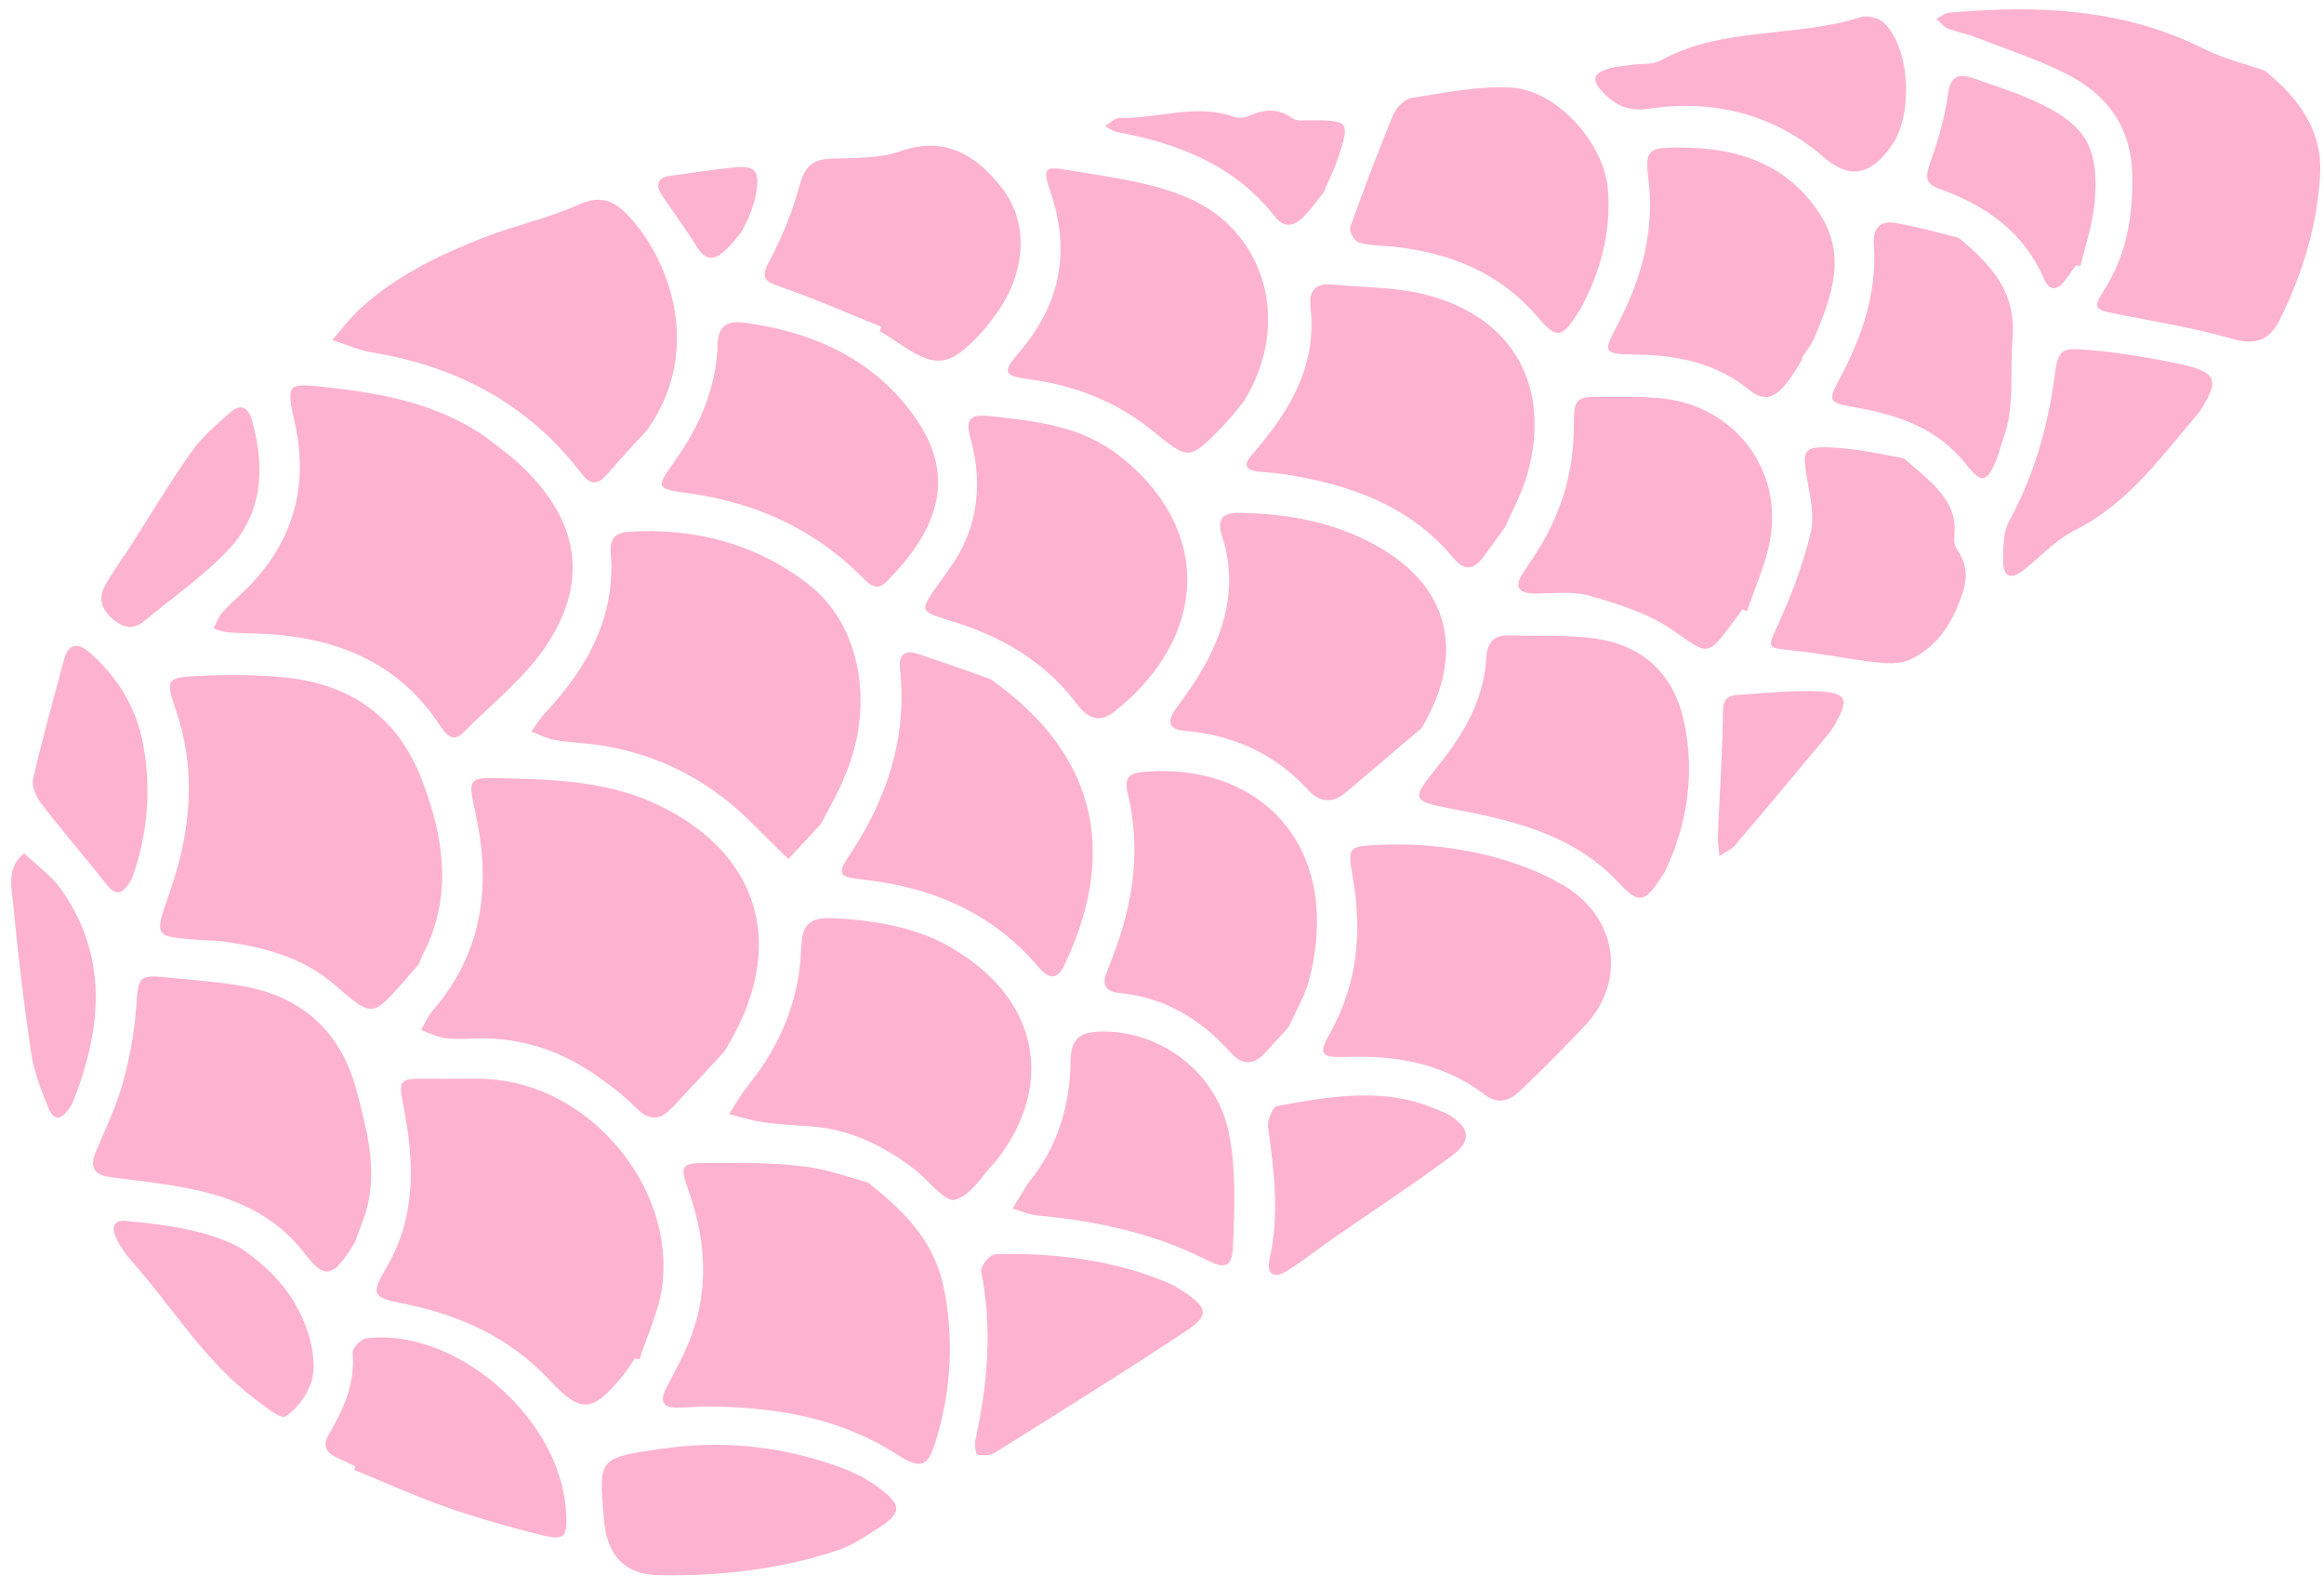
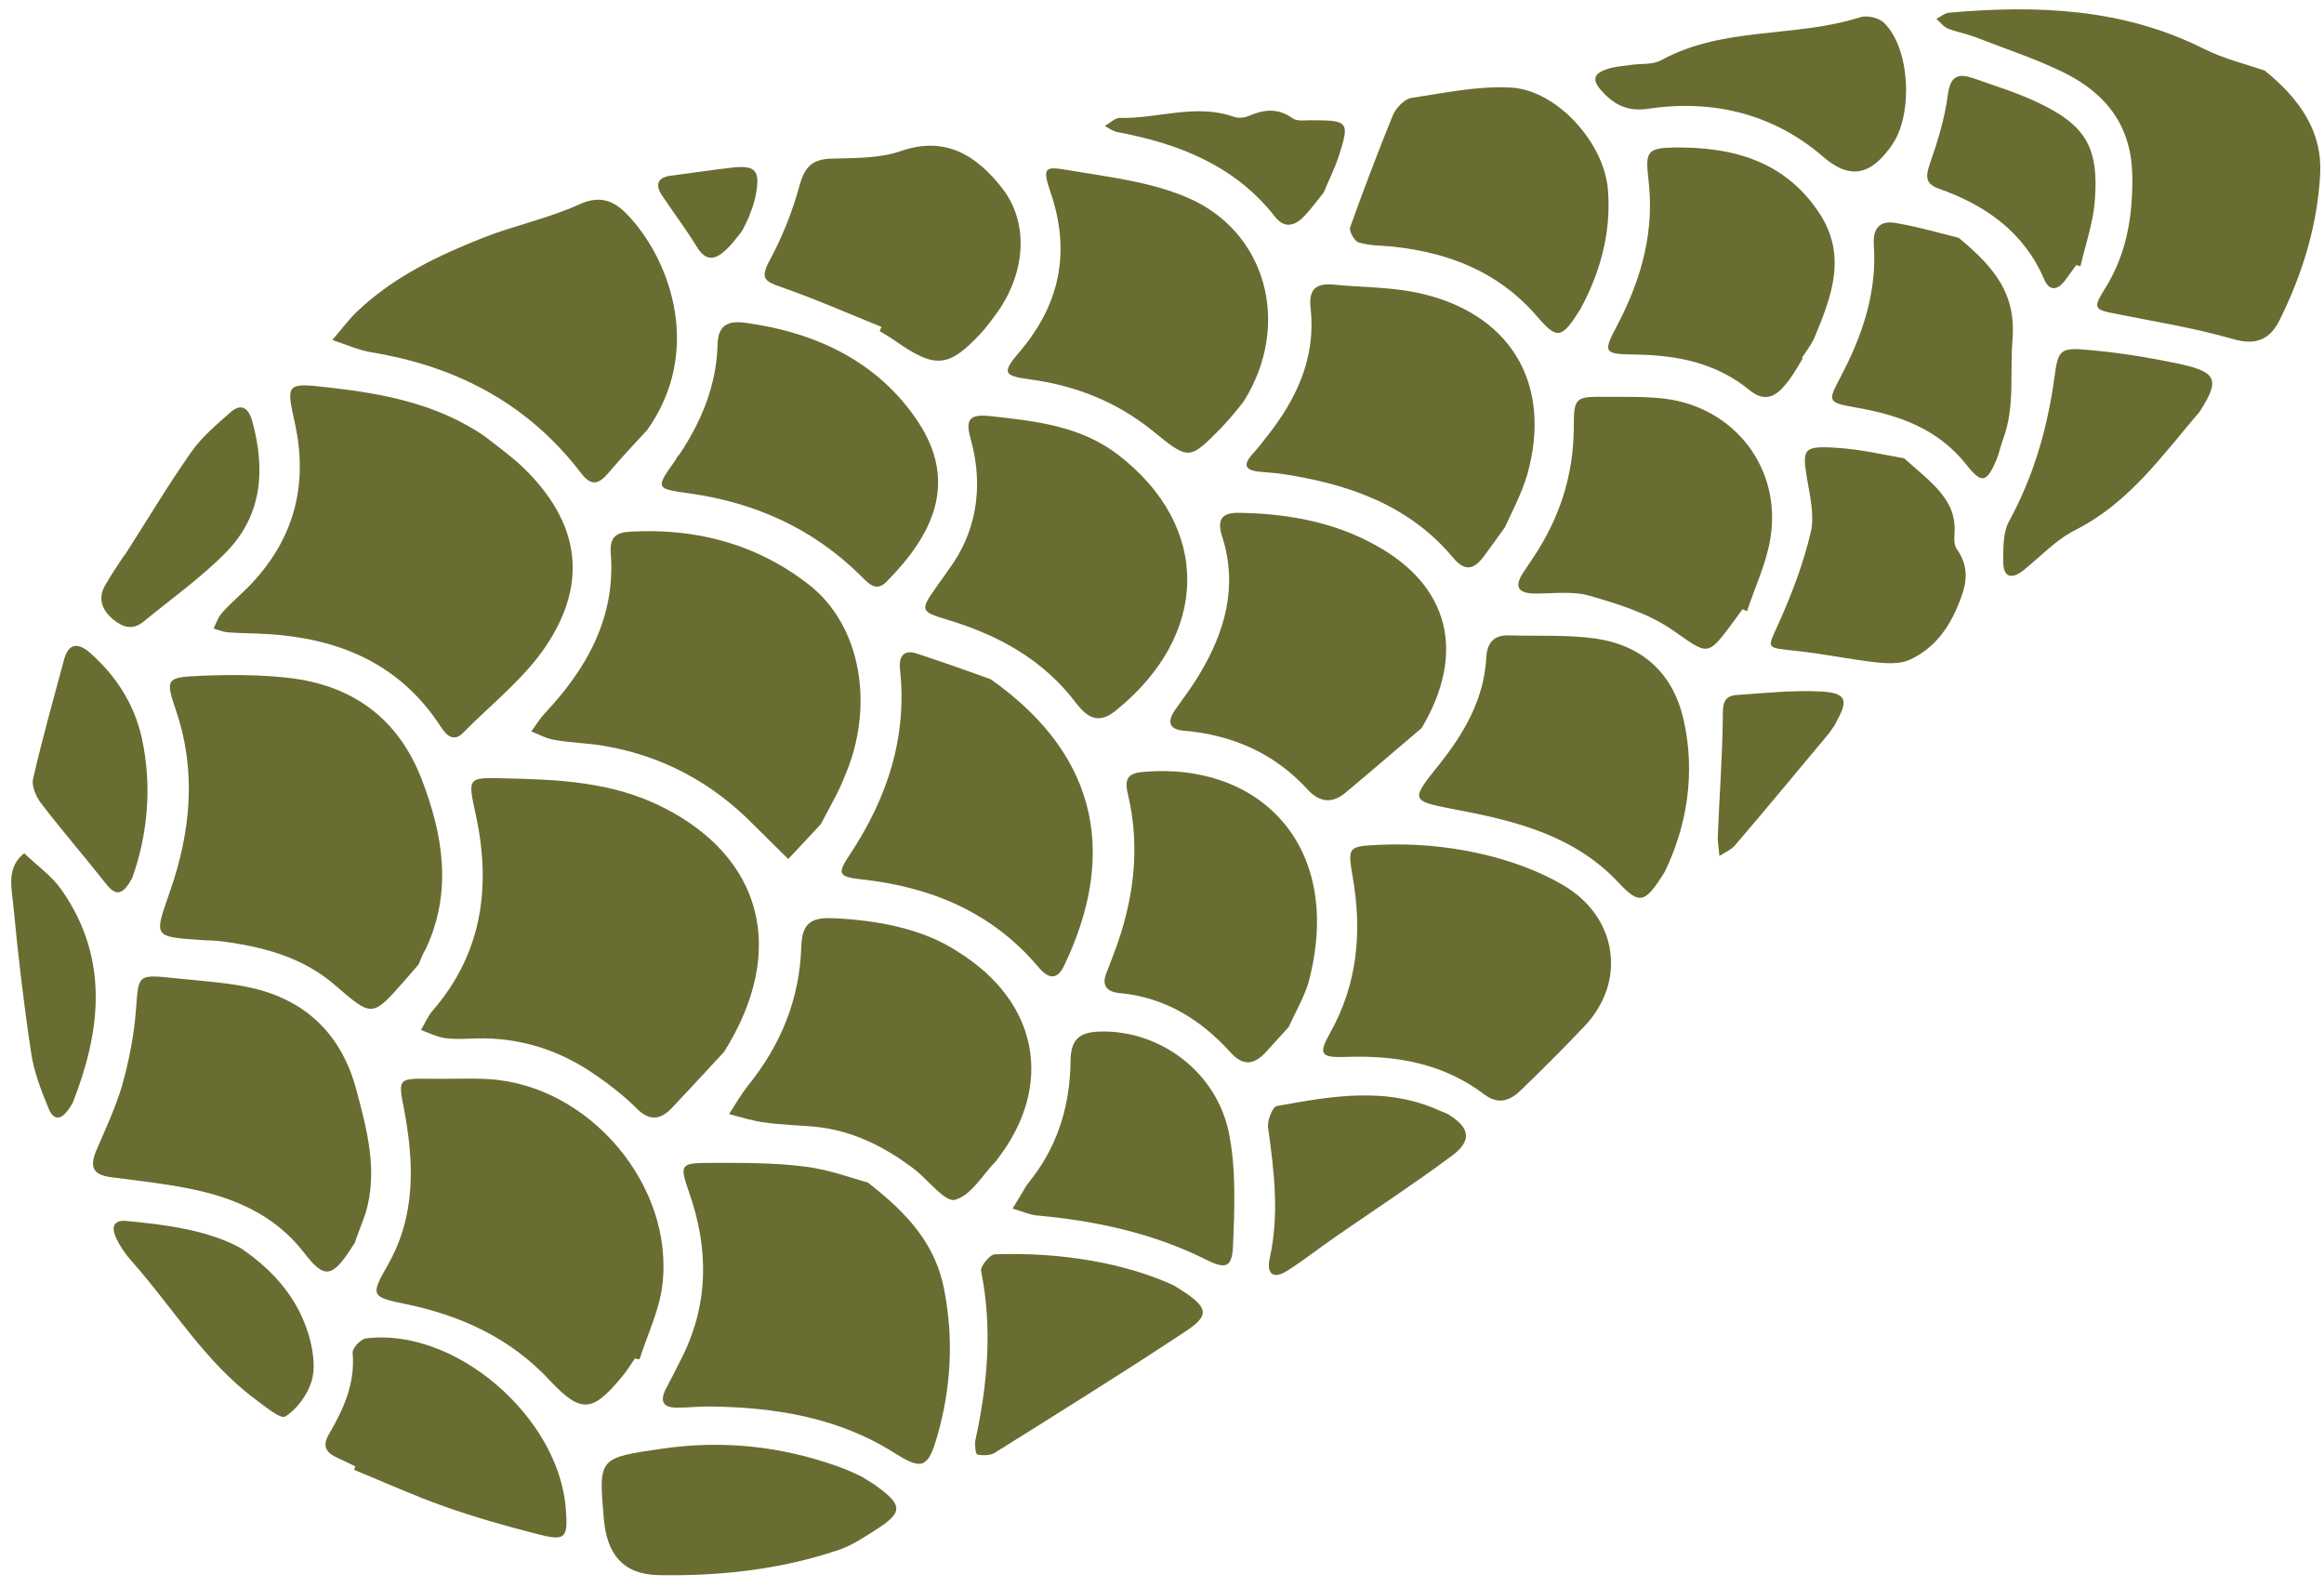
<svg xmlns="http://www.w3.org/2000/svg" viewBox="0 0 605 413">
-   <style>.a{fill:#FDB3D0;}</style>
+   <style>.a{fill:#696d31;}</style>
  <path d="M188.5 273.8c-3.1 3.3-8.3 9-13.6 14.6 -3.2 3.4-6.1 3.3-9.4-0.1 -3.1-3.1-6.6-5.8-10.2-8.3 -9.4-6.6-19.8-10-31.4-9.7 -2.7 0.1-5.4 0.3-8.1-0.1 -2.1-0.3-4.1-1.3-6.2-2.1 1-1.7 1.8-3.6 3-5 13.1-15.1 15.3-32.6 11.2-51.3 -2-9.3-2.2-9.5 7.5-9.2 14.2 0.3 28.2 0.9 41.4 7.6C198 223 205.3 247 188.5 273.8z" class="a" />
  <path d="M126.1 113.5c3.4 2.7 7 5.2 10.2 8.3 14.5 14.1 17 29.7 5.8 46.4 -5.7 8.5-14.2 15.1-21.5 22.5 -2.3 2.4-4.2 1-5.7-1.3 -11.3-17.6-28.4-23.9-48.4-24.5 -2.4-0.1-4.7-0.1-7.1-0.3 -1.3-0.1-2.5-0.6-3.8-1 0.7-1.4 1.2-3 2.3-4.2 2.7-3 5.9-5.5 8.6-8.6 10.4-11.7 13.6-25.2 10.3-40.5 -2.4-10.7-2.3-10.7 9.1-9.4C100.1 102.5 113.9 105.2 126.1 113.5z" class="a" />
  <path d="M109 251c-1.2 1.4-2.5 2.9-3.8 4.4 -8.3 9.4-8.3 9.4-17.9 1.1 -8.5-7.4-18.9-10.1-29.8-11.5 -1.7-0.2-3.4-0.2-5-0.3 -12.8-0.9-12.4-0.7-8.2-12.8 5.3-15.3 6.9-30.9 1.6-46.7 -2.9-8.6-2.8-8.9 6.6-9.3 7.4-0.3 14.9-0.3 22.2 0.5 16.8 1.8 28.9 10.4 35.1 26.5 5.6 14.6 8 29.3 1 44.2C110.1 248.2 109.6 249.5 109 251z" class="a" />
  <path d="M213.7 214.5c-2.1 2.3-5.3 5.7-8.5 9.1 -3-3-6-5.9-9-8.9 -10.7-10.9-23.6-17.9-38.7-20.5 -4.3-0.8-8.7-0.8-13.1-1.6 -2.1-0.3-4-1.4-6.1-2.2 1.2-1.6 2.2-3.3 3.5-4.7 11-11.7 18.5-25 17.2-41.7 -0.3-4.1 1.3-5.4 5-5.6 17.2-1 33 3.2 46.6 13.8 13.7 10.7 17.2 31.9 9.2 50.1C218.4 206 216.3 209.5 213.7 214.5z" class="a" />
  <path d="M165.3 353.6c-1.2 1.7-2.2 3.4-3.5 4.9 -7.6 9.2-10.6 9.4-18.6 0.9 -10.3-11.1-23.2-17-37.8-20 -8.8-1.8-9-2.2-4.4-10.2 7.3-12.9 6.8-26.5 4.2-40.4 -1.6-8.1-1.6-8.1 6.9-8 5.1 0.1 10.2-0.2 15.2 0.1 26.2 1.6 48.4 27.9 45.1 53.8 -0.8 6.5-3.9 12.8-5.9 19.1C166 353.8 165.7 353.7 165.3 353.6z" class="a" />
  <path d="M225.9 307.8c11 8.5 17.7 16.5 19.9 27.9 2.5 12.9 1.8 25.6-1.8 38.1 -2.4 8.4-4 8.9-11 4.5 -14.8-9.4-31.3-12-48.4-12.2 -2.7 0-5.4 0.3-8.1 0.3 -3.8 0.1-4.9-1.5-3.1-5 1.3-2.4 2.5-4.8 3.7-7.2 7.5-14.4 7.5-29.1 2.2-44.1 -2.4-6.9-2.2-7.4 5.4-7.4 8.1 0 16.3-0.1 24.3 0.9C215.5 304.3 221.8 306.7 225.9 307.8z" class="a" />
  <path d="M589.6 18.4c9.4 7.6 15 16.1 14.4 27 -0.7 13.2-4.6 25.9-10.5 37.8 -2.6 5.3-6.3 6.8-12.4 5 -9.7-2.8-19.7-4.4-29.7-6.4 -6.3-1.2-6.7-1.4-3.4-6.7 5.6-9 7.2-18.6 7.1-29 -0.1-13.2-6.7-21.7-17.8-27.2 -7.5-3.7-15.6-6.3-23.5-9.4 -2.2-0.8-4.6-1.2-6.8-2.1 -1.1-0.5-1.9-1.6-2.9-2.5 1.1-0.5 2.1-1.5 3.3-1.6 22.8-2 45.2-1.2 66.3 9.4C579.1 15.4 585.1 16.8 589.6 18.4z" class="a" />
  <path d="M168.5 111.9c-3.4 3.7-6.9 7.4-10.1 11.2 -2.5 2.9-4.4 3.6-7.1 0.1 -13.8-18.1-32.5-27.9-54.7-31.5 -3.4-0.6-6.7-2.1-10.1-3.2 2.4-2.7 4.5-5.7 7.2-8.1 9.3-8.6 20.6-14 32.3-18.6 8.2-3.2 16.9-5 24.8-8.6 6.1-2.8 9.8-0.4 13.3 3.5C175 68.8 182.7 91.9 168.5 111.9z" class="a" />
  <path d="M249.3 247.7c21.3 13.2 24.9 34.9 10.6 53.7 -0.2 0.3-0.4 0.5-0.6 0.8 -3.5 3.6-6.5 9-10.7 10.1 -2.6 0.7-6.9-5.1-10.5-7.9 -7.6-5.8-16-10.1-25.8-11.1 -4.4-0.4-8.8-0.5-13.1-1.1 -3.2-0.4-6.3-1.4-9.4-2.2 1.6-2.5 3.1-5.1 4.9-7.4 8.6-10.6 13.5-22.6 13.9-36.3 0.2-5.8 2.4-7.5 8-7.3C229 239.5 240.7 242 249.3 247.7z" class="a" />
  <path d="M407.1 230.5c14 8.3 16.4 25 5.4 36.6 -5.3 5.6-10.8 11.1-16.4 16.5 -2.8 2.8-5.9 4.2-9.8 1.2 -10.5-7.9-22.5-10.1-35.4-9.7 -7.2 0.3-7.8-0.6-4.6-6.3 7.1-12.7 8.3-26.2 5.9-40.2 -1.4-8.3-1.4-8.3 7.1-8.7C376.6 219.1 394.6 223.1 407.1 230.5z" class="a" />
  <path d="M92.4 323.4c-5.8 9.4-7.8 9.8-13.3 2.6 -7.8-10-18.5-14.4-30.3-16.7 -6.6-1.3-13.3-2-20-2.9 -4.7-0.6-5.5-2.8-3.7-7 2.4-5.6 5-11.1 6.7-16.9 1.8-6.4 3.1-13.1 3.6-19.7 0.7-9.1 0.3-9.2 9.9-8.2 6.7 0.7 13.5 1.1 20 2.5 14.4 3.2 23.7 12.3 27.5 26.7 2.8 10.5 5.6 21 2.4 31.9C94.1 318.9 92.8 322 92.4 323.4z" class="a" />
  <path d="M370.1 189.5c-6.6 5.6-13.2 11.3-19.9 16.9 -3.4 2.8-6.7 2.5-9.8-0.9 -8.6-9.4-19.5-14.2-32.2-15.3 -3.9-0.3-4.4-2.4-2.3-5.4 2.1-3 4.4-6 6.3-9.2 6.7-11.1 10.1-23 6-35.8 -1.8-5.5 0.7-6.5 5.3-6.3 12 0.3 23.6 2.4 34.2 8.2C377.4 152.3 381.7 170 370.1 189.5z" class="a" />
  <path d="M391.8 137.2c-2.7 3.8-4.1 5.7-5.5 7.6 -2.5 3.3-4.8 4.2-8 0.4 -11.5-13.8-27.3-19.2-44.3-21.8 -2-0.3-4-0.4-6-0.6 -4.6-0.4-4.1-2.3-1.6-5 1.1-1.2 2.2-2.6 3.2-3.9 7.8-9.8 13-20.6 11.6-33.5 -0.6-5.1 1.3-6.8 6.2-6.3 7 0.7 14.2 0.6 21.1 2 24.5 5 35.8 23.5 29.1 47.4C396 128.9 393.2 134 391.8 137.2z" class="a" />
  <path d="M247 148.2c6.9-9.2 9.3-21.1 5.7-33.9 -1.5-5.3-0.2-6.5 5-6 11.8 1.3 23.5 2.5 33.4 10.1 24.3 18.7 23.9 46.9-0.8 66.7 -4.4 3.5-7.3 1.6-10.1-2 -8.5-11.3-20.1-17.7-33.3-21.7 -7.5-2.3-7.5-2.4-2.8-9.1C244.8 151.4 245.3 150.6 247 148.2z" class="a" />
  <path d="M323.7 104.6c-1 1.2-3.2 4.1-5.8 6.8 -8.4 8.5-8.4 8.4-17.9 0.7 -9.4-7.6-20.2-11.8-32.2-13.4 -6.7-0.9-6.9-1.8-2.4-7.1 10.5-12.3 13.4-26 8.1-41.5 -2.1-6.2-1.7-6.9 4-5.9 10.6 1.8 21.6 3 31.3 7.1C329.5 59.9 336.5 84.3 323.7 104.6z" class="a" />
  <path d="M257.9 176.8c29.5 20.8 32.1 47.3 19.2 74.4 -1.9 4.1-4.2 3.6-6.8 0.5 -12-14.2-27.8-20.8-46-22.8 -6.1-0.7-6.5-1.4-2.9-6.7 9.6-14.6 14.8-30.3 12.9-47.9 -0.4-3.5 1-5.4 4.6-4.1C246.2 172.6 253.5 175.2 257.9 176.8z" class="a" />
  <path d="M433.4 226.9c-5.2 8.4-6.6 8.6-12 2.9 -11.3-12.1-26.3-16-41.6-18.9 -12.8-2.5-12.9-2.2-4.9-12.2 6.4-8.1 11.4-16.8 12-27.3 0.2-4.3 2.1-6.2 6.2-6 7.4 0.2 14.9-0.2 22.2 0.8 12.2 1.8 20.2 8.9 23 21.2C441.5 201.6 439 215.3 433.4 226.9z" class="a" />
  <path d="M335.5 267.3c-2.3 2.5-4.1 4.5-5.9 6.5 -3.1 3.4-6 3.8-9.3 0.1 -7.7-8.5-17-14.3-28.8-15.4 -3.5-0.3-4.8-2.1-3.4-5.4 0.6-1.6 1.2-3.2 1.8-4.7 5.2-13.6 7.1-27.5 3.7-41.8 -1-4.2 0.3-5.4 4.3-5.7 30.4-2.5 52.2 19.7 42.7 55C339.3 260 337 263.9 335.5 267.3z" class="a" />
  <path d="M453.6 158.6c-0.8 1.1-1.6 2.2-2.4 3.3 -6.9 9.3-6.4 8.6-16.1 1.9 -6.2-4.2-13.9-6.6-21.2-8.7 -4.4-1.3-9.4-0.6-14.1-0.6 -4.2 0-5.9-1.4-3.3-5.4 0.9-1.4 1.9-2.8 2.8-4.2 6.7-10.1 10.3-21.1 10.4-33.4 0-8.2 0.3-8.3 8.7-8.2 5.1 0 10.2-0.1 15.2 0.5 18.1 2.4 30.2 18.2 27.3 36.2 -1 6.5-4 12.7-6.1 19.1C454.2 158.8 453.9 158.7 453.6 158.6z" class="a" />
  <path d="M177 118.1c5.7-8.6 9.5-17.9 9.8-28.3 0.1-5 2.5-6.4 7.1-5.8 18.5 2.5 34.7 10.1 45.1 25.8 10.5 15.9 3.8 29.5-8.2 41.6 -2.7 2.8-4.7 0.5-6.7-1.5 -12.4-12.3-27.5-19.1-44.8-21.5 -8.7-1.2-8.7-1.3-3.4-8.7C176.1 119.1 176.6 118.6 177 118.1z" class="a" />
  <path d="M411.4 80.5c-4.9 7.8-6 8-11.4 1.7 -9.9-11.4-22.7-16.4-37.3-18 -3-0.3-6.1-0.2-9-1.1 -1.1-0.3-2.6-3-2.2-4 3.5-9.8 7.2-19.5 11.1-29.1 0.8-1.9 3-4.2 4.8-4.5 8.6-1.3 17.4-3.2 26-2.7 12 0.7 24.3 14.5 25.2 26.7C419.5 61 416.3 71.5 411.4 80.5z" class="a" />
  <path d="M469.3 93.3c-1.4 2.3-2.7 4.7-4.4 6.7 -2.6 3.2-5.4 4.8-9.4 1.6 -8.5-7-18.5-9.1-29.2-9.3 -9.1-0.1-9.1-0.4-5.1-8 6.2-11.9 9.6-24.3 7.9-37.9 -0.8-6.9-0.2-7.9 6.7-8 15.1-0.2 28.7 3.4 37.7 16.9 7.5 11.2 3.3 21.9-1.2 32.7 -0.8 1.8-2.1 3.4-3.2 5.1C469.1 93.2 469.2 93.2 469.3 93.3z" class="a" />
  <path d="M229.5 85.1c-8.7-3.5-17.3-7.3-26.2-10.4 -4.1-1.4-5.5-2.2-3-6.8 3.3-6.1 6-12.8 7.8-19.5 1.3-4.7 3.1-6.9 8.1-7.1 6.1-0.2 12.5 0 18.1-1.9 12-4.3 20.2 1.4 26.6 9.6 7.1 9.1 6 22-1.2 32.2 -1.4 1.9-2.8 3.9-4.4 5.6 -8.3 8.9-11.8 9.2-22 2.1 -1.4-1-2.8-1.8-4.3-2.7C229.2 85.8 229.3 85.4 229.5 85.1z" class="a" />
  <path d="M268.9 306.4c6.8-9 9.7-19.3 9.8-30.4 0.1-5.9 2.7-7.4 8.1-7.5 15.2-0.2 29.8 10.4 33.1 26.3 1.9 9.4 1.5 19.5 1.1 29.2 -0.2 5.9-1.8 6.5-7 3.9 -13.8-6.9-28.6-10.1-43.9-11.5 -2.2-0.2-4.3-1.2-6.5-1.8 1.2-1.9 2.3-3.9 3.5-5.8C267.6 308 268.3 307.2 268.9 306.4z" class="a" />
  <path d="M495.7 119.3c7.4 6.6 13.8 10.9 13.1 19.7 -0.1 1.3-0.1 2.9 0.6 3.9 2.8 4 2.9 7.8 1.2 12.4 -2.6 7.3-6.5 13.3-13.6 16.5 -2.5 1.1-5.9 0.9-8.7 0.6 -7-0.8-14-2.3-21-3 -7.8-0.9-7.3-0.4-4.2-7.3 3.4-7.6 6.4-15.5 8.3-23.6 1-4.3-0.2-9.3-1-14 -1.2-7.4-1-8.4 6.7-8C484 116.8 490.9 118.5 495.7 119.3z" class="a" />
  <path d="M224.4 384.4c2.5 1.6 3.1 1.9 3.6 2.3 7.1 5.1 7.1 7 0 11.5 -3.1 2-6.3 4.1-9.8 5.3 -15.2 5.1-31 6.8-46.8 6.5 -9.2-0.2-13.4-5.4-14.2-14.6 -1.4-16-1.4-15.9 15.1-18.3 15.7-2.3 30.9-0.7 45.8 4.6C221 382.7 223.7 384.1 224.4 384.4z" class="a" />
  <path d="M509.9 61.9c9.4 7.8 15 14.6 14 26.7 -0.7 8.5 0.7 17.2-2.4 25.6 -0.7 1.9-1.1 3.9-1.9 5.8 -2.4 5.5-3.7 6-7.5 1.2 -7.4-9.5-17.5-13.1-28.8-15.1 -7.4-1.3-7.6-1.5-4.3-7.7 5.8-10.9 9.7-22.3 8.8-34.8 -0.3-4.7 2.1-6.3 6-5.5C499.7 59.1 505.4 60.8 509.9 61.9z" class="a" />
  <path d="M92.5 381.7c-1.5-0.7-3-1.5-4.6-2.2 -2.9-1.3-4.2-3-2.2-6.3 3.8-6.5 6.8-13.2 6.1-21.1 -0.1-1.2 2.1-3.5 3.4-3.7 23.1-3 50.3 20.3 52.1 44.4 0.6 7.7-0.1 8.4-7.5 6.5 -8.2-2.1-16.3-4.4-24.2-7.2 -7.9-2.8-15.6-6.3-23.4-9.5C92.3 382.3 92.4 382 92.5 381.7z" class="a" />
  <path d="M305.4 334.5c9.5 5.7 9.9 7.7 3 12.2 -16.3 10.8-32.9 21.1-49.5 31.5 -1.2 0.7-3.1 0.7-4.5 0.4 -0.4-0.1-0.7-2.4-0.5-3.6 3.2-14.7 4.5-29.3 1.5-44.2 -0.2-1.2 2.3-4.3 3.6-4.3C276.1 325.9 292.6 328.7 305.4 334.5z" class="a" />
  <path d="M492.7 37.5c-5.4 7.9-10.8 9.6-18.1 3.3 -12.8-11.1-28.6-15-45.4-12.5 -5.4 0.8-8.9-0.9-12.3-4.7 -3-3.3-1.4-4.7 1.7-5.7 1.9-0.6 3.9-0.7 5.9-1 2.7-0.4 5.7 0 7.9-1.2 16.2-8.9 34.9-5.8 51.8-11.2 1.8-0.6 5 0.1 6.3 1.5C497.2 12.5 498.1 29.4 492.7 37.5z" class="a" />
  <path d="M572.6 107.2c-9.6 11.2-18.3 23.7-32.4 30.8 -5 2.5-9 6.9-13.5 10.5 -3.1 2.4-5.2 1.7-5.2-2.2 0-3.6-0.1-7.6 1.5-10.6 6.4-11.7 10-24.2 11.8-37.3 1-7.4 1.4-8 9-7.3 8 0.7 16 2 23.9 3.7C577.2 96.9 577.9 99 572.6 107.2z" class="a" />
  <path d="M377.1 290.1c5.6 3.5 6.2 6.8 0.8 10.8 -9.7 7.2-19.9 13.9-29.9 20.8 -4.4 3-8.6 6.4-13.1 9.2 -3.4 2.1-5.2 0.7-4.4-3.2 2.6-11.5 1.2-22.8-0.4-34.3 -0.2-1.8 1.2-5.3 2.3-5.5 14.3-2.6 28.8-5.2 42.8 1.4C375.9 289.5 376.5 289.8 377.1 290.1z" class="a" />
  <path d="M540.5 69c-1 1.4-2 2.7-3 4.1 -1.9 2.5-4 2.7-5.3-0.3 -5.3-12.4-15.3-19.4-27.5-23.7 -3.3-1.2-3.5-2.9-2.4-6.2 2.1-6 4-12.1 4.8-18.4 0.7-5 2.9-5.4 6.7-4.1 5.4 1.9 10.9 3.6 16.1 6 13.1 6.1 16.6 11.8 15.4 26.3 -0.5 5.6-2.4 11-3.7 16.6C541.2 69.2 540.8 69.1 540.5 69z" class="a" />
  <path d="M62.7 324.9c9.4 6.4 15.4 14 18 23.8 0.9 3.5 1.4 7.6 0.4 10.9 -1.1 3.5-3.8 7.2-6.8 9.1 -1.3 0.8-5.4-2.7-8-4.6 -13.1-9.8-21.4-23.9-32.1-35.9 -1.5-1.7-2.9-3.7-3.9-5.8 -1.2-2.4-1.2-4.9 2.5-4.6C43.4 318.8 54.1 320.2 62.7 324.9z" class="a" />
  <path d="M34.4 228.6c-2.3 4.1-4 4.9-6.6 1.7 -5.6-7.1-11.6-14-17.1-21.2 -1.3-1.7-2.5-4.5-2.1-6.3 2.4-10.5 5.3-20.8 8.1-31.2 1.2-4.3 3.7-4.3 6.7-1.7 6.8 6 11.5 13.3 13.5 22.1C39.7 204.8 38.4 217.4 34.4 228.6z" class="a" />
  <path d="M32.4 144.6c5.8-9 11.3-18.3 17.5-27.1 2.7-3.8 6.4-6.9 9.9-10 2.7-2.5 4.7-1.7 5.8 1.9 3.5 12.5 2.8 24.4-6.5 34.1 -6.5 6.7-14.3 12.2-21.6 18.2 -2.9 2.4-5.4 1.7-8.1-0.5 -2.9-2.5-4-5.4-2-8.9 1.5-2.6 3.2-5.1 4.9-7.7C32.3 144.6 32.3 144.6 32.4 144.6z" class="a" />
  <path d="M19 286.9c-2.7 5-5 5.1-6.4 1.5 -1.9-4.6-3.8-9.5-4.5-14.4 -1.9-12.6-3.4-25.3-4.6-38 -0.4-4.7-2-10.1 2.8-13.9 3.3 3.2 7.2 5.9 9.7 9.5C28.9 250 25.9 269.2 19 286.9z" class="a" />
  <path d="M344.6 50.1c-2 2.5-3.4 4.4-5 6.1 -2.4 2.5-5.1 3.5-7.7 0.2 -10.4-13.3-25-19-40.9-22 -1.2-0.2-2.3-1-3.4-1.6 1.3-0.7 2.7-2.2 4-2.1 9.9 0.2 19.7-3.8 29.6-0.3 1.1 0.4 2.7 0.3 3.8-0.2 4-1.7 7.6-2.2 11.5 0.6 1.1 0.8 3.2 0.5 4.9 0.5 9.7 0 10 0.4 7.1 9.4C347.4 44 345.7 47.4 344.6 50.1z" class="a" />
  <path d="M476.2 190.8c-8.1 9.7-16.2 19.5-24.5 29.2 -1 1.2-2.7 1.9-4.1 2.8 -0.1-1.8-0.5-3.6-0.4-5.3 0.4-10.3 1.2-20.7 1.3-31 0-3.1 0.1-5.4 3.7-5.6 7.3-0.5 14.7-1.3 22-0.9 6.4 0.4 7 2.2 4 7.6C477.8 188.6 477 189.7 476.2 190.8z" class="a" />
  <path d="M193.2 60.1c-1.3 1.6-2.6 3.5-4.4 5.1 -2.6 2.4-5 2.9-7.3-0.8 -2.8-4.6-6-8.8-9-13.3 -2.1-3-1.4-5 2.4-5.4 5.3-0.7 10.6-1.5 15.9-2.1 5.9-0.6 7.1 0.8 6 6.9 -0.3 1.6-0.8 3.3-1.4 4.8C194.9 56.8 194.1 58.3 193.2 60.1z" class="a" />
</svg>
